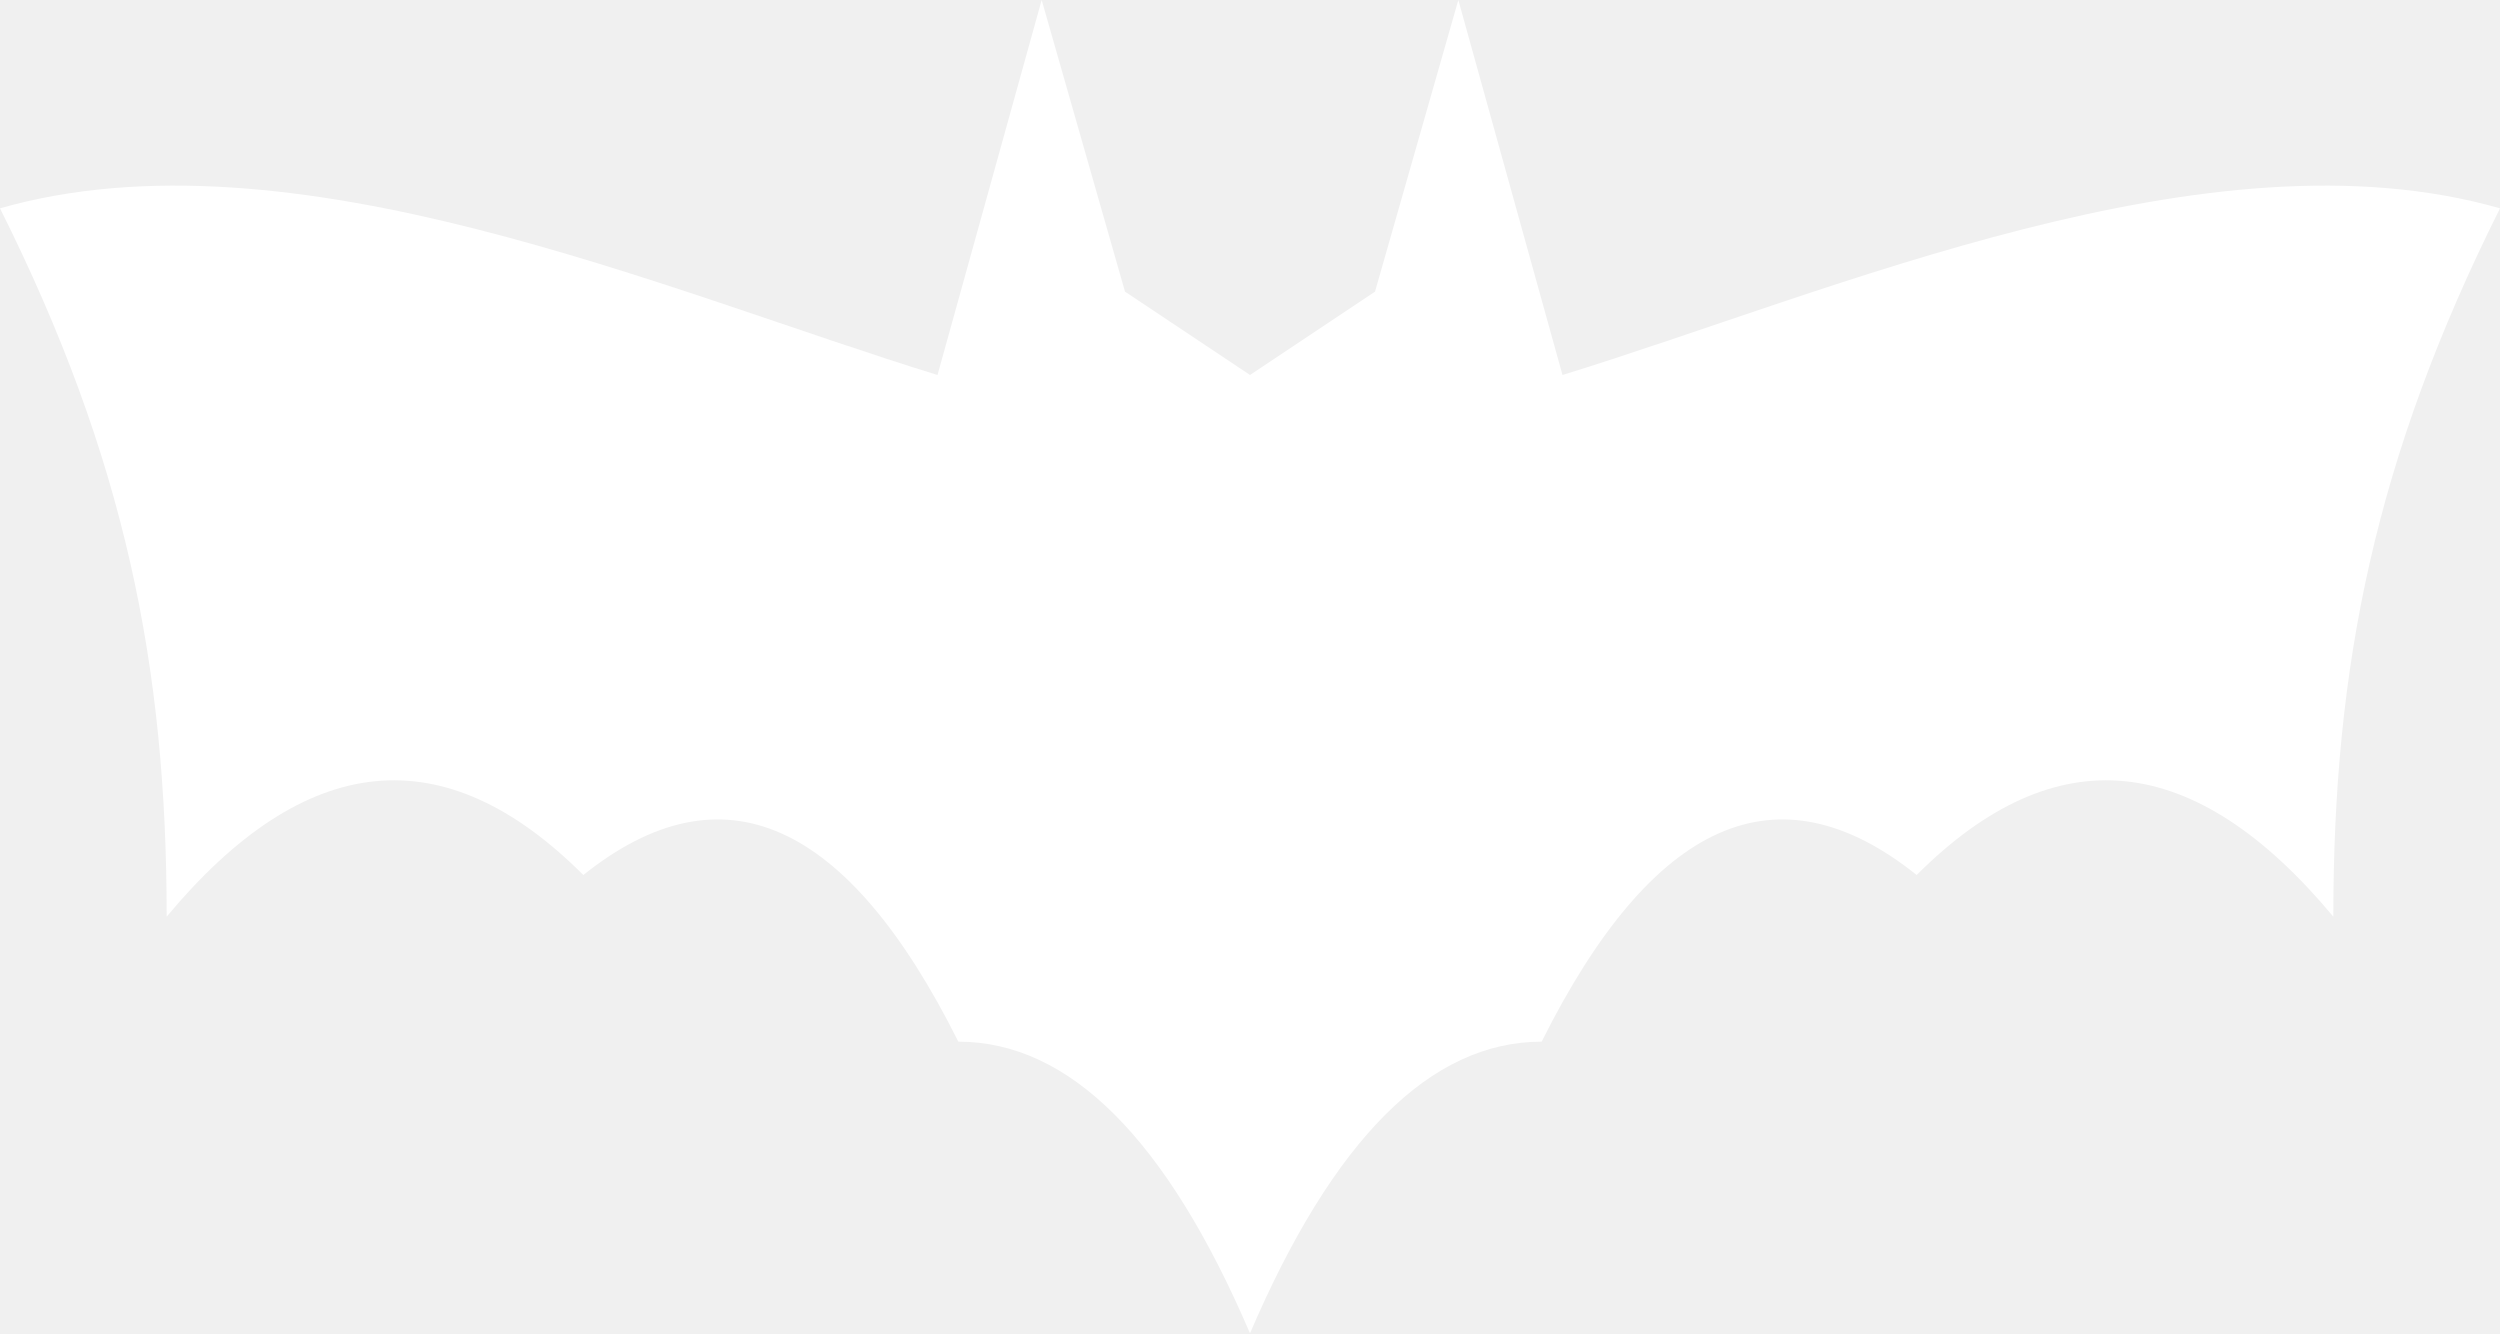
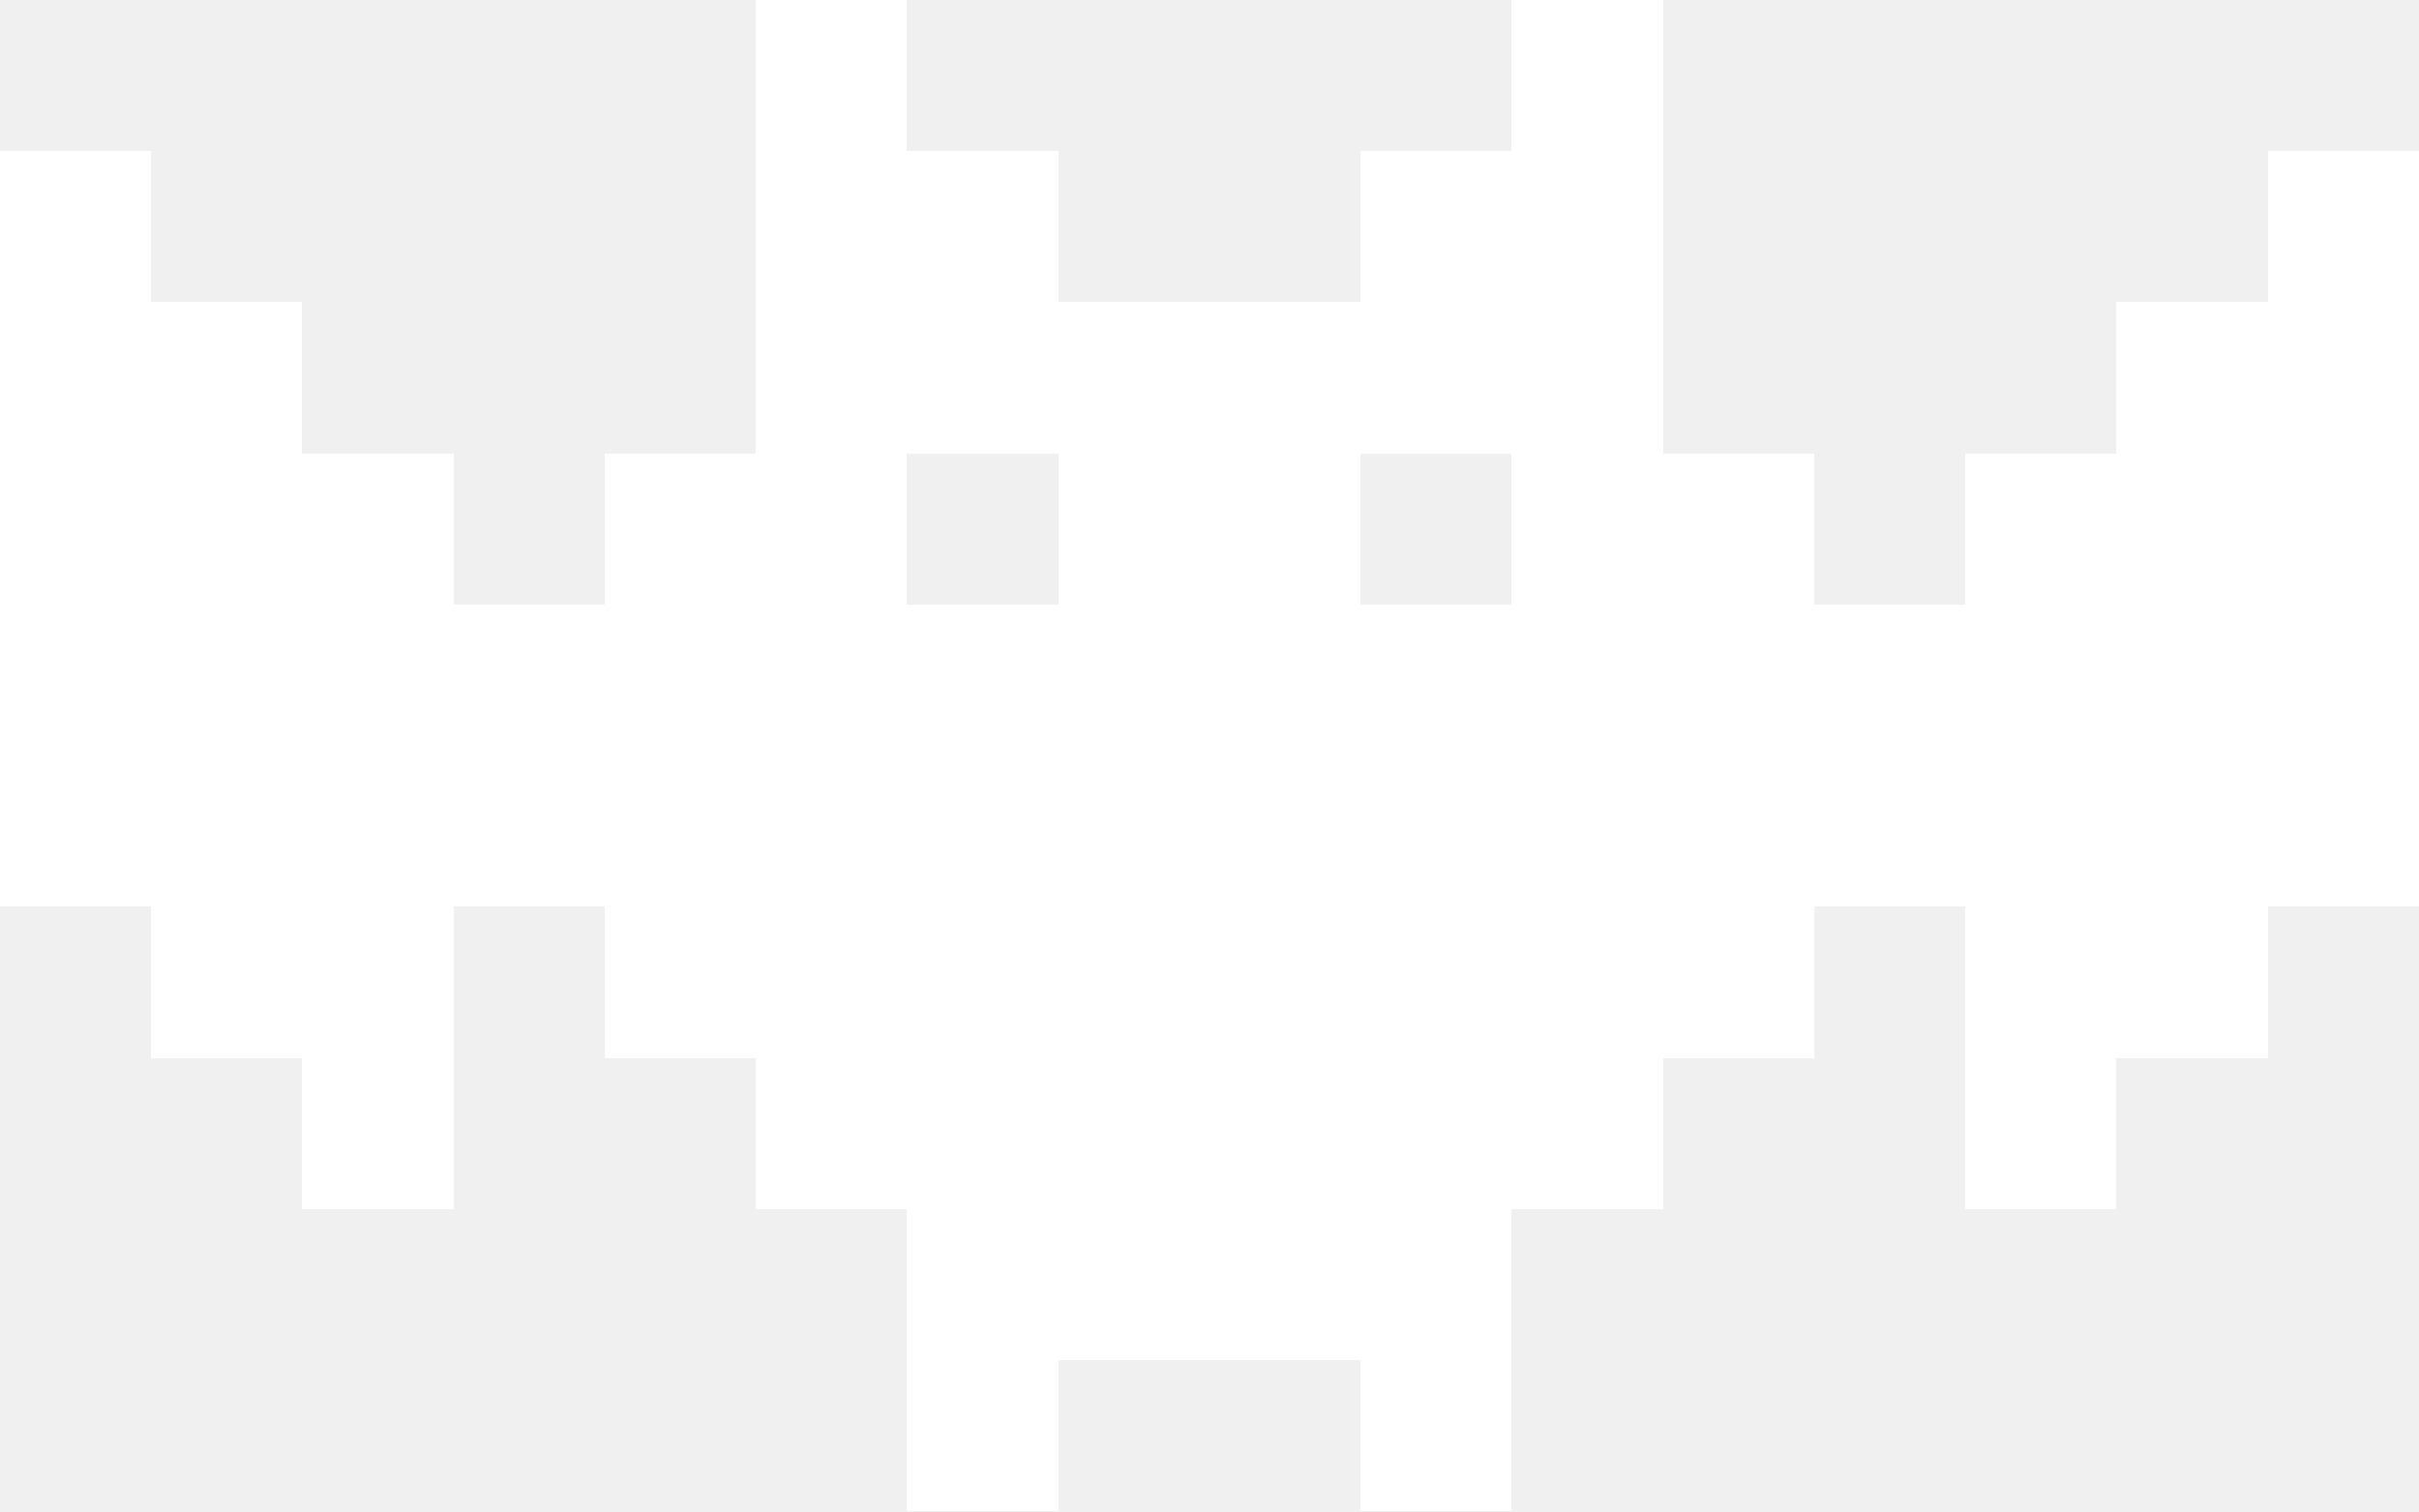
- <svg xmlns="http://www.w3.org/2000/svg" viewBox="2 15 60 32" width="60" height="32">
-   <path fill="#ffffff" d="M32 24L35 22L37 15L39.5 24C46 22 55 18 62 20C59 26 58 31 58 37Q53 31 48 36Q43 32 39 40Q35 40 32 47Q29 40 25 40Q21 32 16 36Q11 31 6 37C6 31 5 26 2 20C9 18 18 22 24.5 24L27 15L29 22Z" />
+ <svg xmlns="http://www.w3.org/2000/svg" viewBox="0 0 16 10" width="16" height="10" shape-rendering="crispEdges">
+   <path fill="#ffffff" d="M5 0h1v1h-1zM10 0h1v1h-1zM0 1h1v1h-1zM5 1h2v1h-2zM9 1h2v1h-2zM15 1h1v1h-1zM0 2h2v1h-2zM5 2h6v1h-6zM14 2h2v1h-2zM0 3h3v1h-3zM4 3h2v1h-2zM7 3h2v1h-2zM10 3h2v1h-2zM13 3h3v1h-3zM0 4h16v1h-16zM0 5h16v1h-16zM1 6h2v1h-2zM4 6h8v1h-8zM13 6h2v1h-2zM2 7h1v1h-1zM5 7h6v1h-6zM13 7h1v1h-1zM6 8h4v1h-4zM6 9h1v1h-1zM9 9h1v1h-1z" />
</svg>
